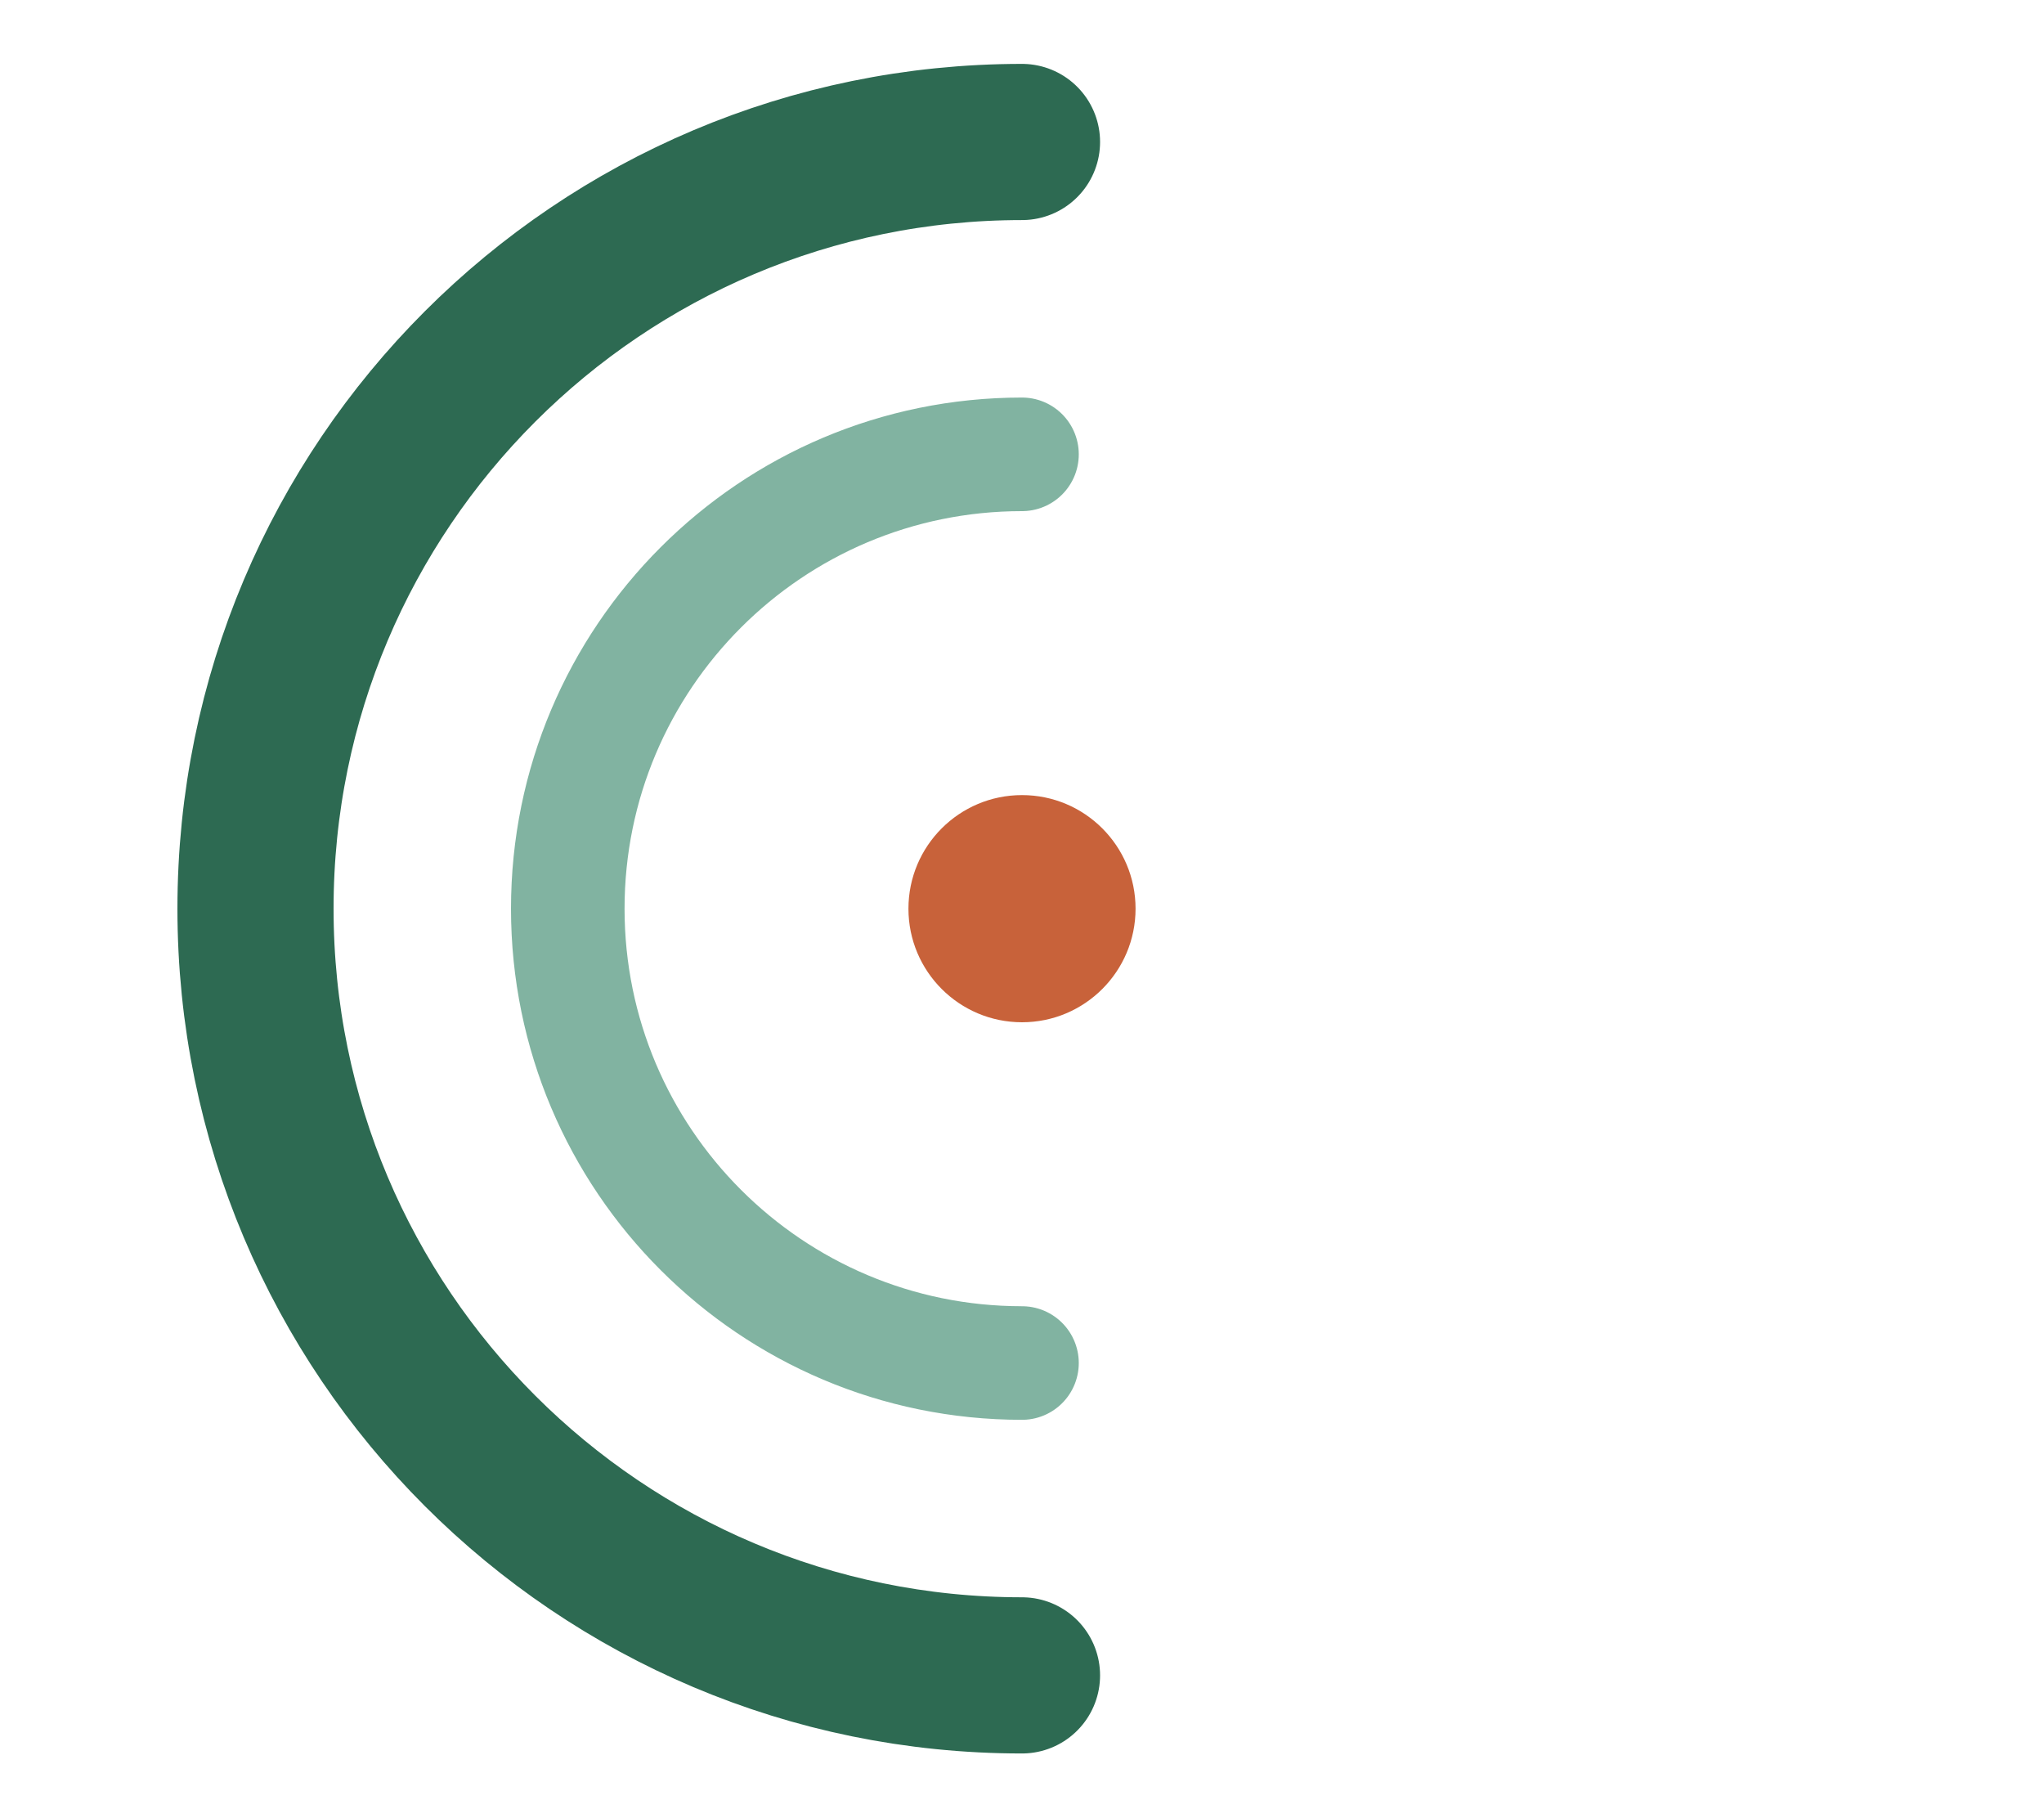
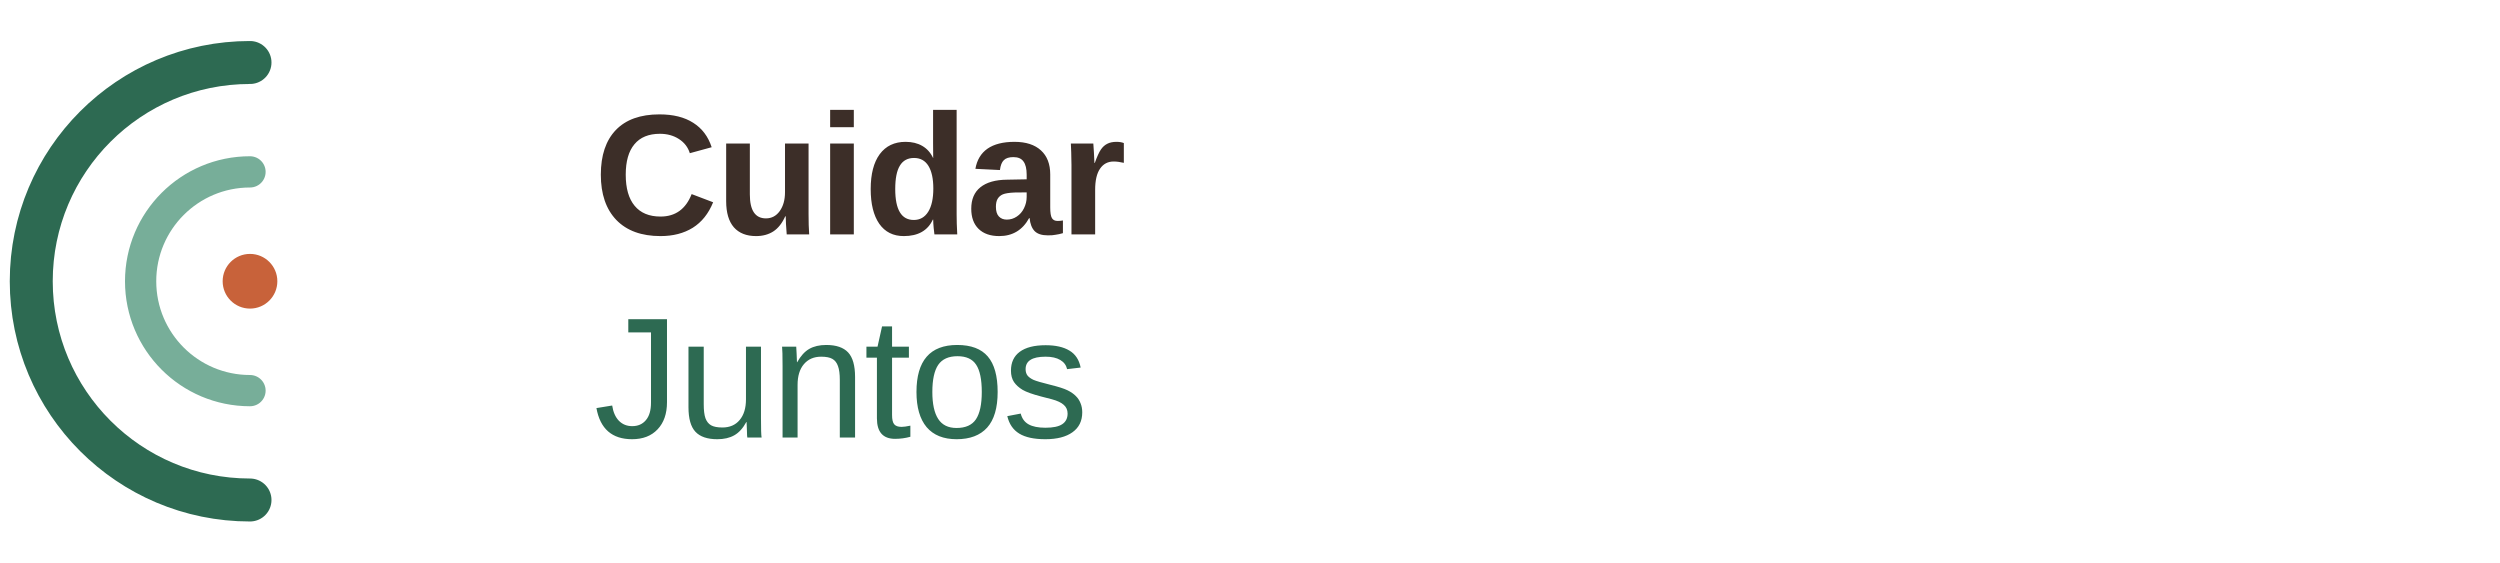
- <svg xmlns="http://www.w3.org/2000/svg" viewBox="0 0 72 64" role="img" aria-label="CuidarJuntos">
-   <g transform="translate(4,0)">
-     <path d="M32 5 A27 27 0 1 0 32 59" fill="none" stroke="#2D6A52" stroke-width="5.5" stroke-linecap="round" />
-     <path d="M32 16 A16 16 0 1 0 32 48" fill="none" stroke="#3D8B6E" stroke-width="4" stroke-linecap="round" opacity="0.65" />
-     <circle cx="32" cy="32" r="4" fill="#C8623A" />
+ <svg xmlns="http://www.w3.org/2000/svg" viewBox="0 0 320 72" role="img" aria-label="CuidarJuntos">
+   <g transform="translate(0,4)">
+     <path d="M32 4 A28 28 0 1 0 32 60" fill="none" stroke="#2D6A52" stroke-width="5.5" stroke-linecap="round" />
+     <path d="M32 18 A14 14 0 1 0 32 46" fill="none" stroke="#3D8B6E" stroke-width="4" stroke-linecap="round" opacity="0.7" />
+     <circle cx="32" cy="32" r="3.5" fill="#C8623A" />
  </g>
+   <text x="76" y="30" font-family="'DM Sans','Helvetica Neue',Arial,sans-serif" font-size="22" font-weight="600" fill="#3C2E28" letter-spacing="-0.3">Cuidar</text>
+   <text x="76" y="56" font-family="'DM Sans','Helvetica Neue',Arial,sans-serif" font-size="22" font-weight="300" fill="#2D6A52" letter-spacing="-0.3">Juntos</text>
</svg>
